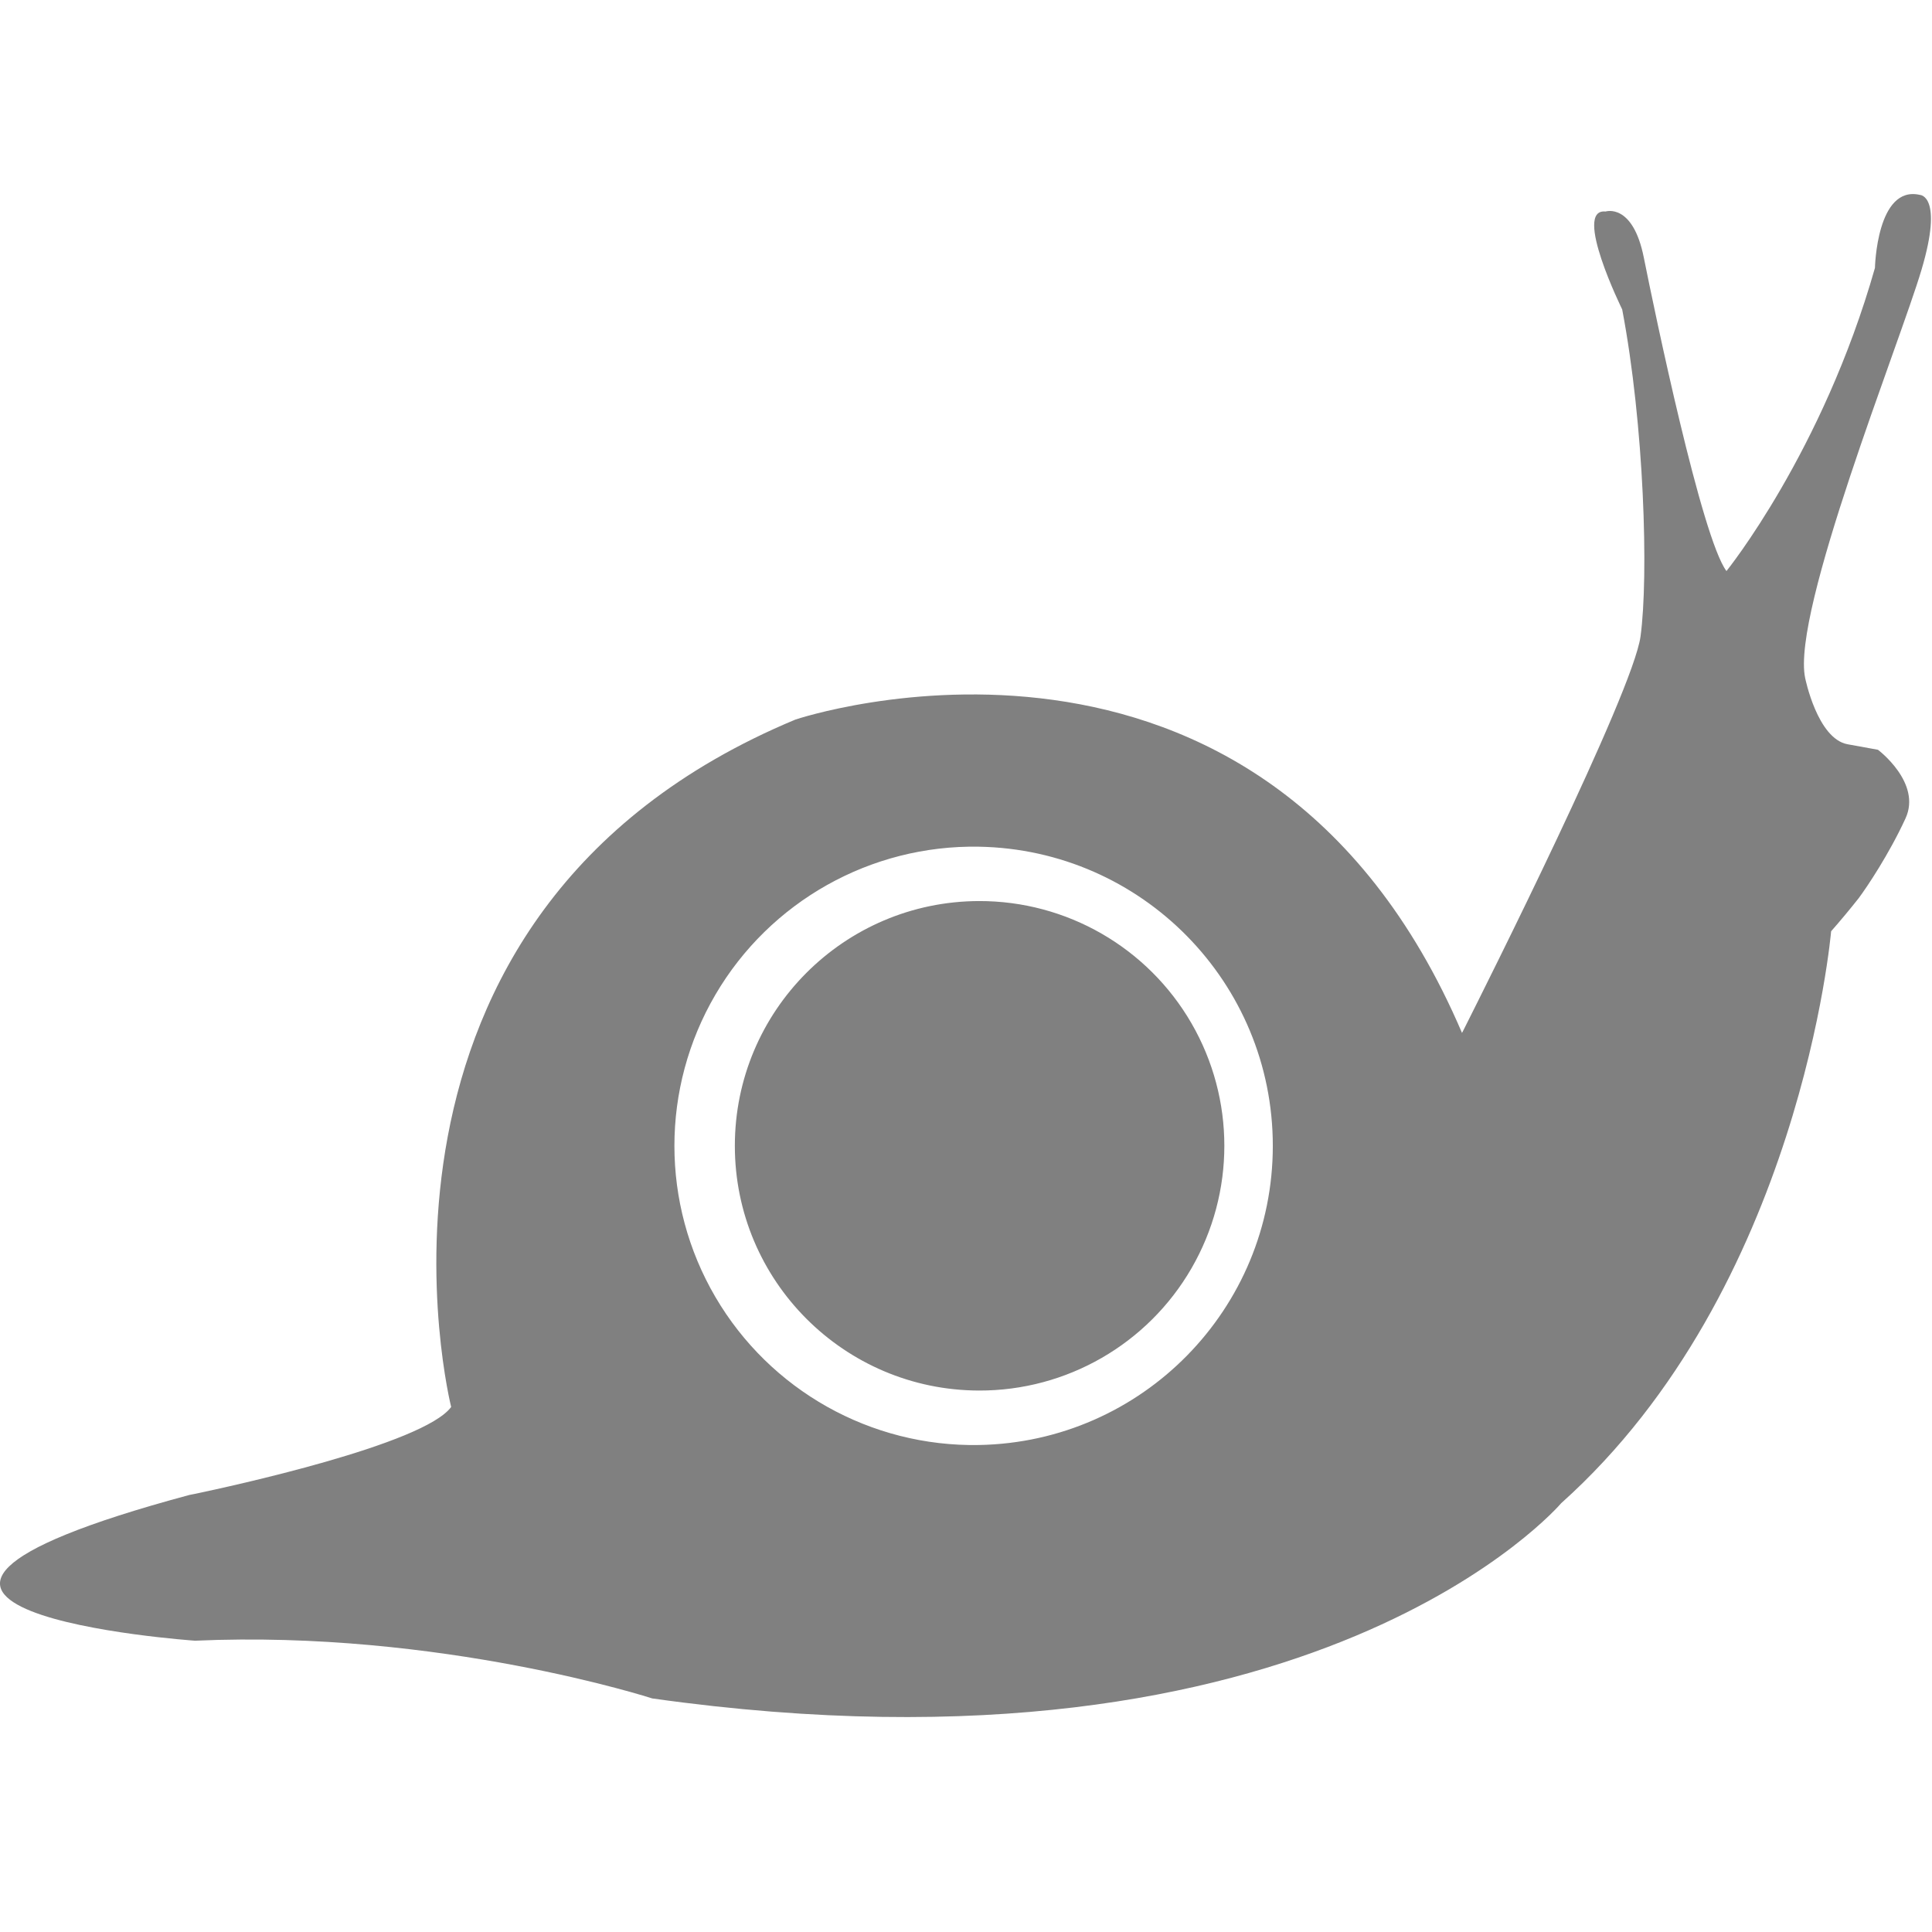
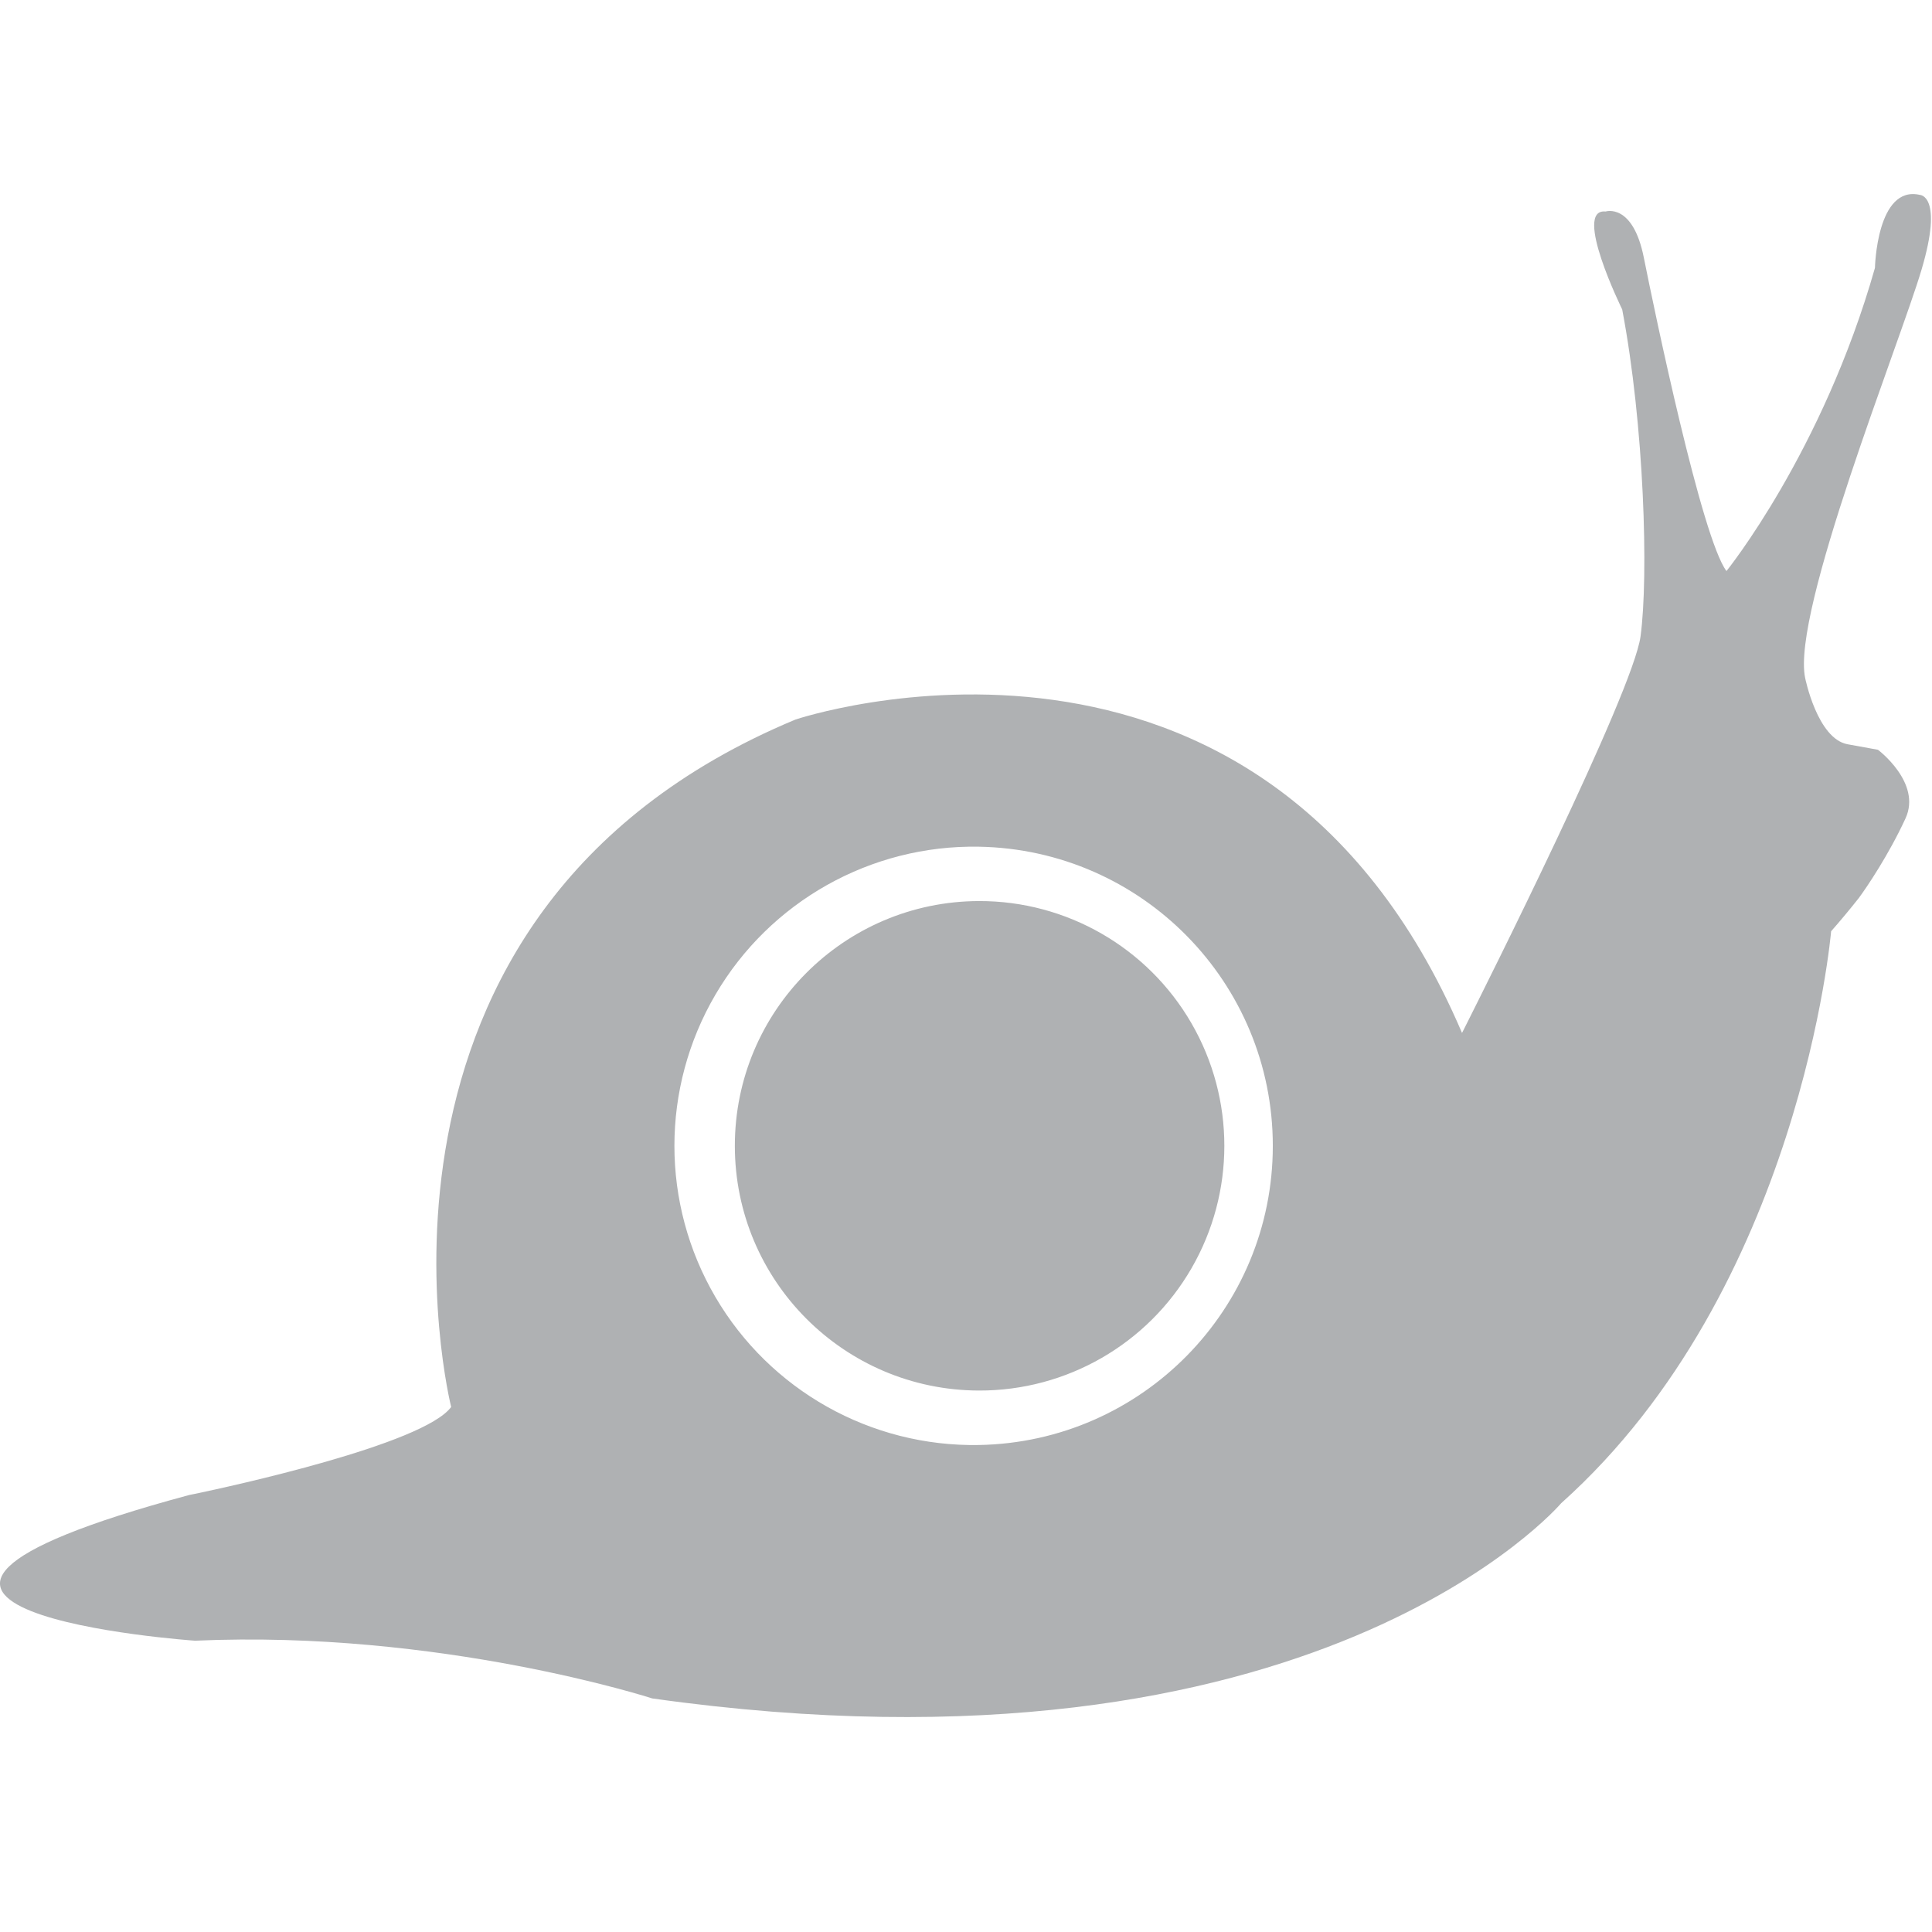
<svg xmlns="http://www.w3.org/2000/svg" t="1605959073506" class="icon" viewBox="0 0 1280 1024" version="1.1" p-id="29900" width="16" height="16">
  <defs>
    <style type="text/css" />
  </defs>
-   <path d="M1272.01 1.134s15.671 0.256 1.087 49.445c-14.584 49.253-86.289 226.884-77.142 270.572 0 0 8.06 40.298 28.145 43.944l20.085 3.646s29.232 21.876 18.23 45.543c-10.874 23.667-25.586 45.543-31.023 52.835a549.204 549.204 0 0 1-18.23 21.876s-20.085 236.799-178.846 378.929c0 0-162.407 191.256-602.167 129.337 0 0-140.531-45.543-302.939-38.251 0 0-288.291-20.085-3.646-96.587l3.582-0.704c23.219-4.861 151.597-32.75 169.763-57.569 0 0-82.067-326.094 228.1-455.432 0 0 308.44-103.879 441.615 207.631l1.535-3.006c13.497-26.865 111.619-222.343 116.736-259.698 5.437-40.042 2.431-140.084-12.153-216.65 0 0-33.006-67.099-11.002-64.861 0 0 18.038-5.949 25.33 30.511 7.292 36.46 38.379 185.819 54.754 207.695 0 0 63.709-78.805 98.378-200.85 0 0 1.151-55.01 29.808-48.358zM648.606 432.962a198.228 198.228 0 1 0 0 396.392 198.228 198.228 0 0 0 0-396.392z m0 36.012a162.152 162.152 0 1 1 0 324.303 162.152 162.152 0 0 1 0-324.303z" fill="#808080" p-id="29901" />
+   <path d="M1272.01 1.134s15.671 0.256 1.087 49.445c-14.584 49.253-86.289 226.884-77.142 270.572 0 0 8.06 40.298 28.145 43.944l20.085 3.646s29.232 21.876 18.23 45.543c-10.874 23.667-25.586 45.543-31.023 52.835a549.204 549.204 0 0 1-18.23 21.876s-20.085 236.799-178.846 378.929c0 0-162.407 191.256-602.167 129.337 0 0-140.531-45.543-302.939-38.251 0 0-288.291-20.085-3.646-96.587l3.582-0.704c23.219-4.861 151.597-32.75 169.763-57.569 0 0-82.067-326.094 228.1-455.432 0 0 308.44-103.879 441.615 207.631l1.535-3.006c13.497-26.865 111.619-222.343 116.736-259.698 5.437-40.042 2.431-140.084-12.153-216.65 0 0-33.006-67.099-11.002-64.861 0 0 18.038-5.949 25.33 30.511 7.292 36.46 38.379 185.819 54.754 207.695 0 0 63.709-78.805 98.378-200.85 0 0 1.151-55.01 29.808-48.358zM648.606 432.962a198.228 198.228 0 1 0 0 396.392 198.228 198.228 0 0 0 0-396.392z m0 36.012a162.152 162.152 0 1 1 0 324.303 162.152 162.152 0 0 1 0-324.303z" fill="#afb1b3" p-id="29901" />
</svg>
